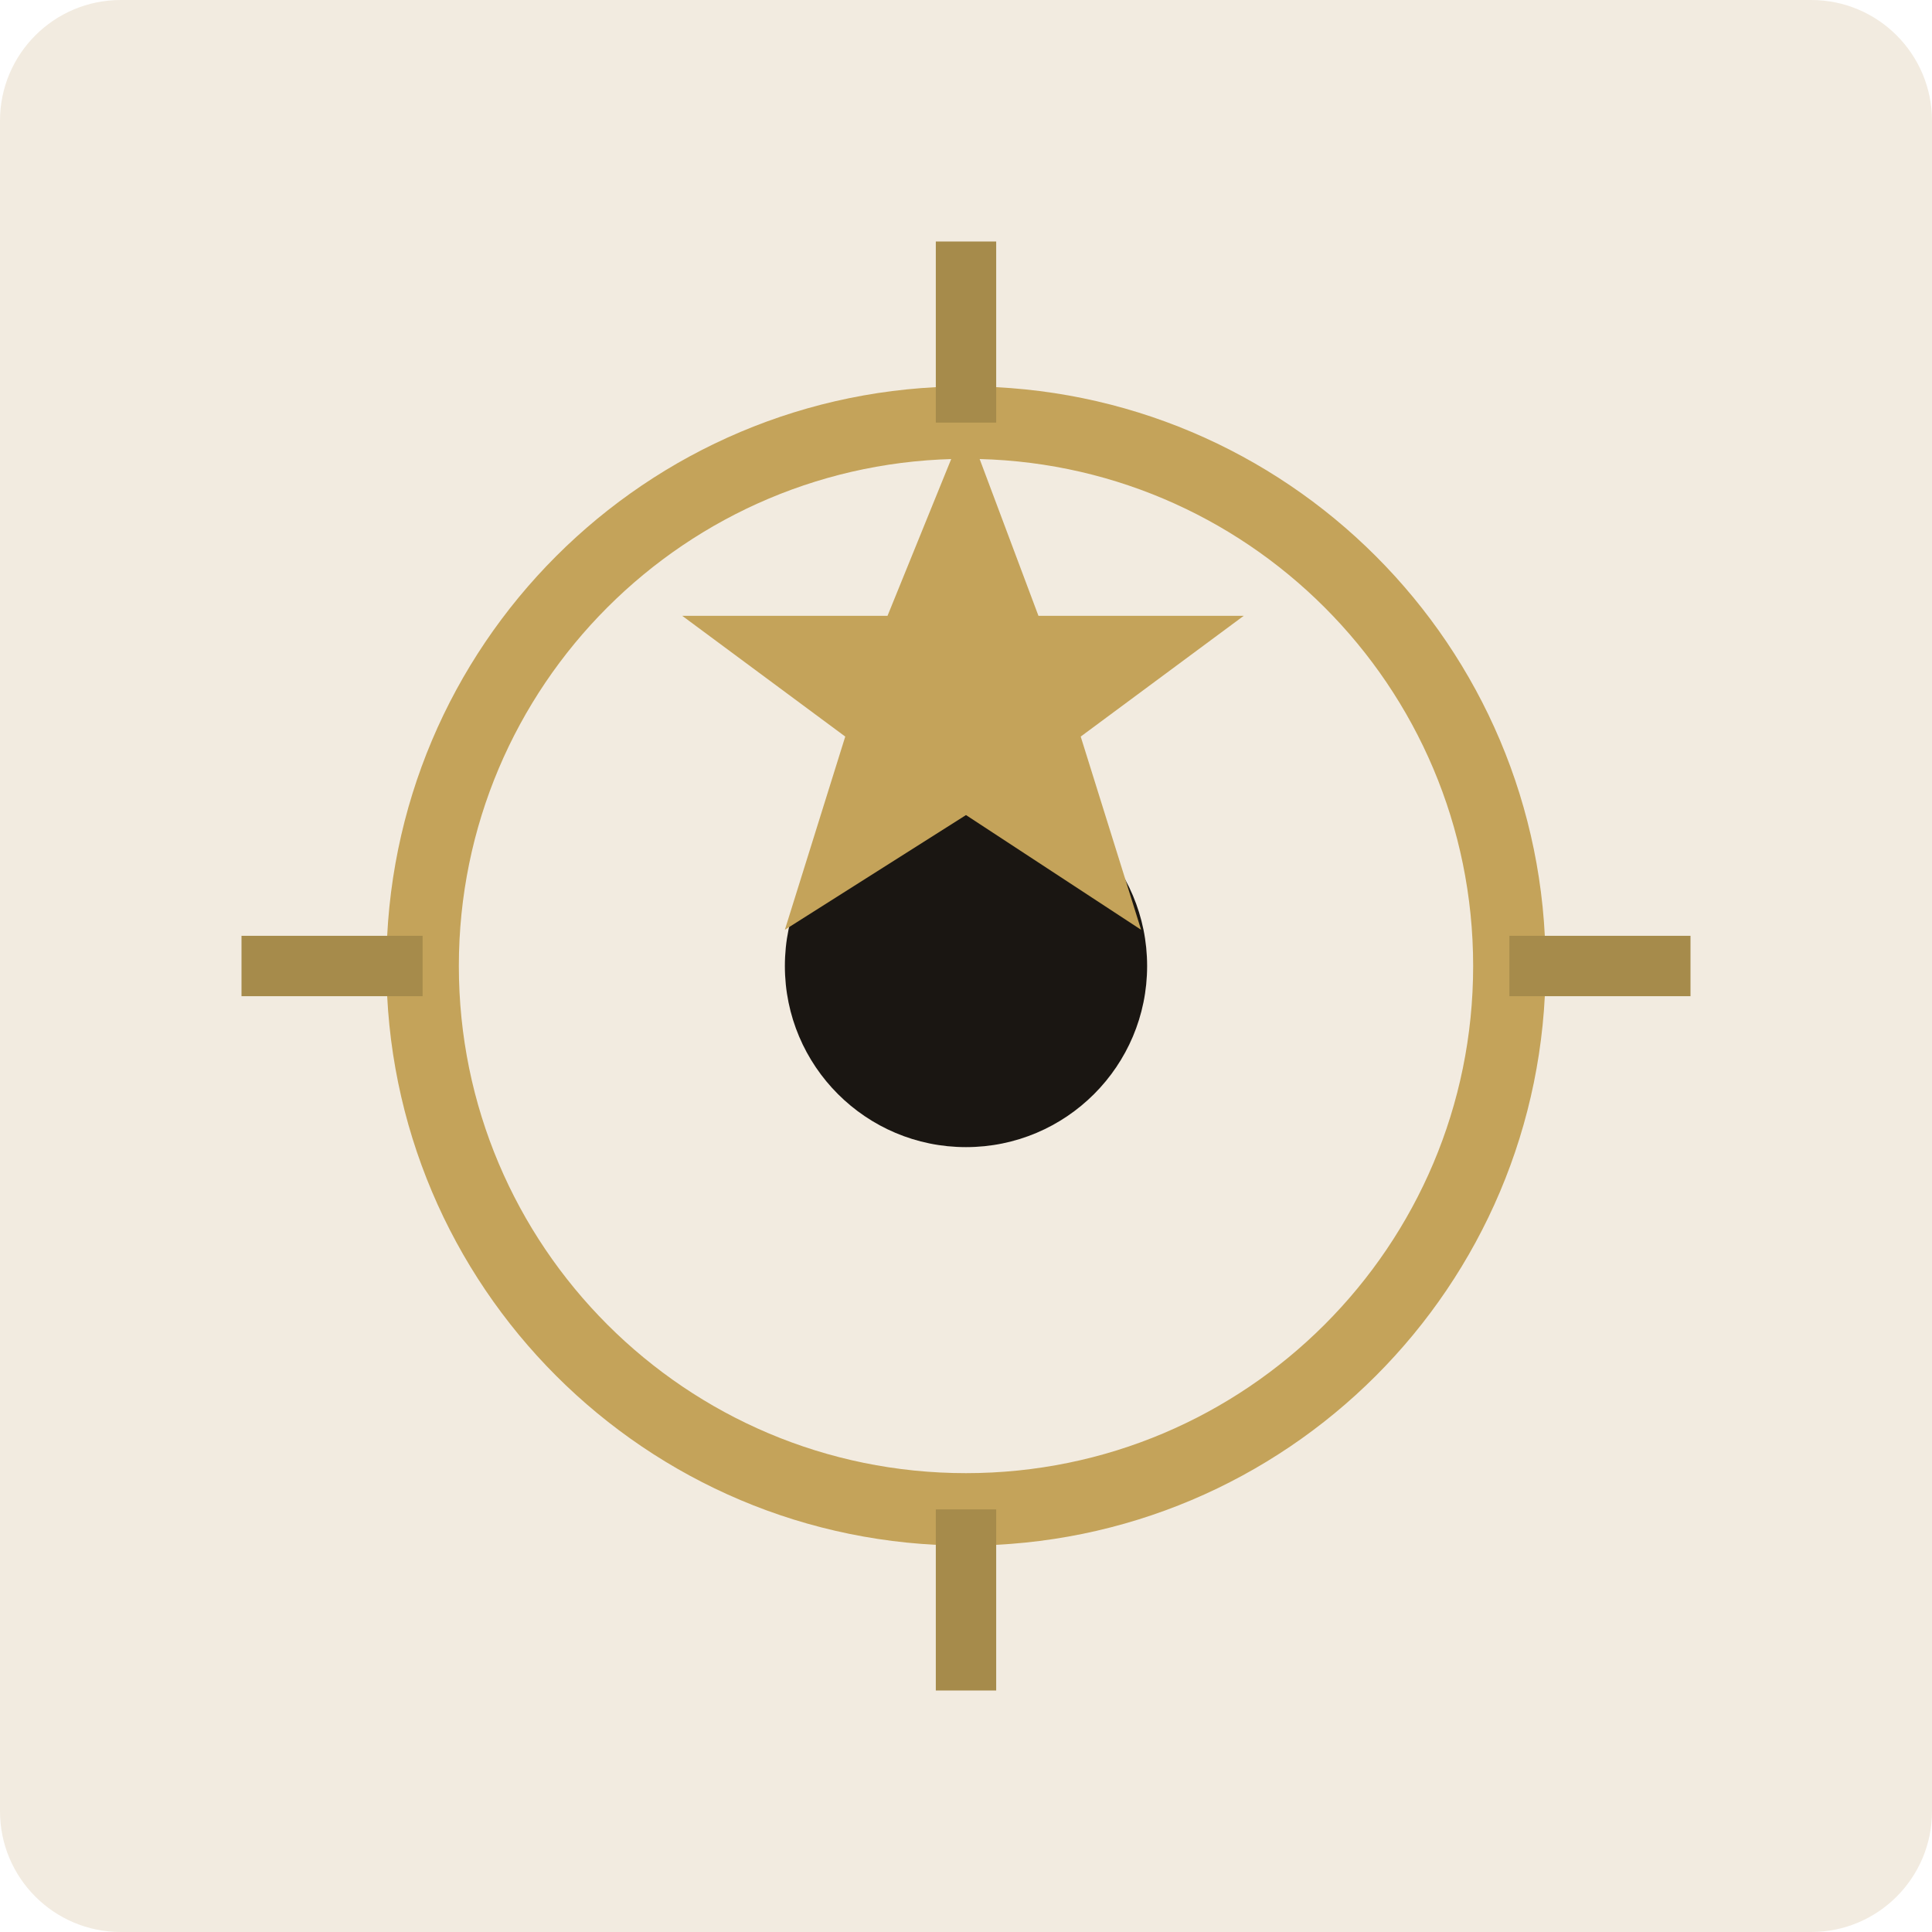
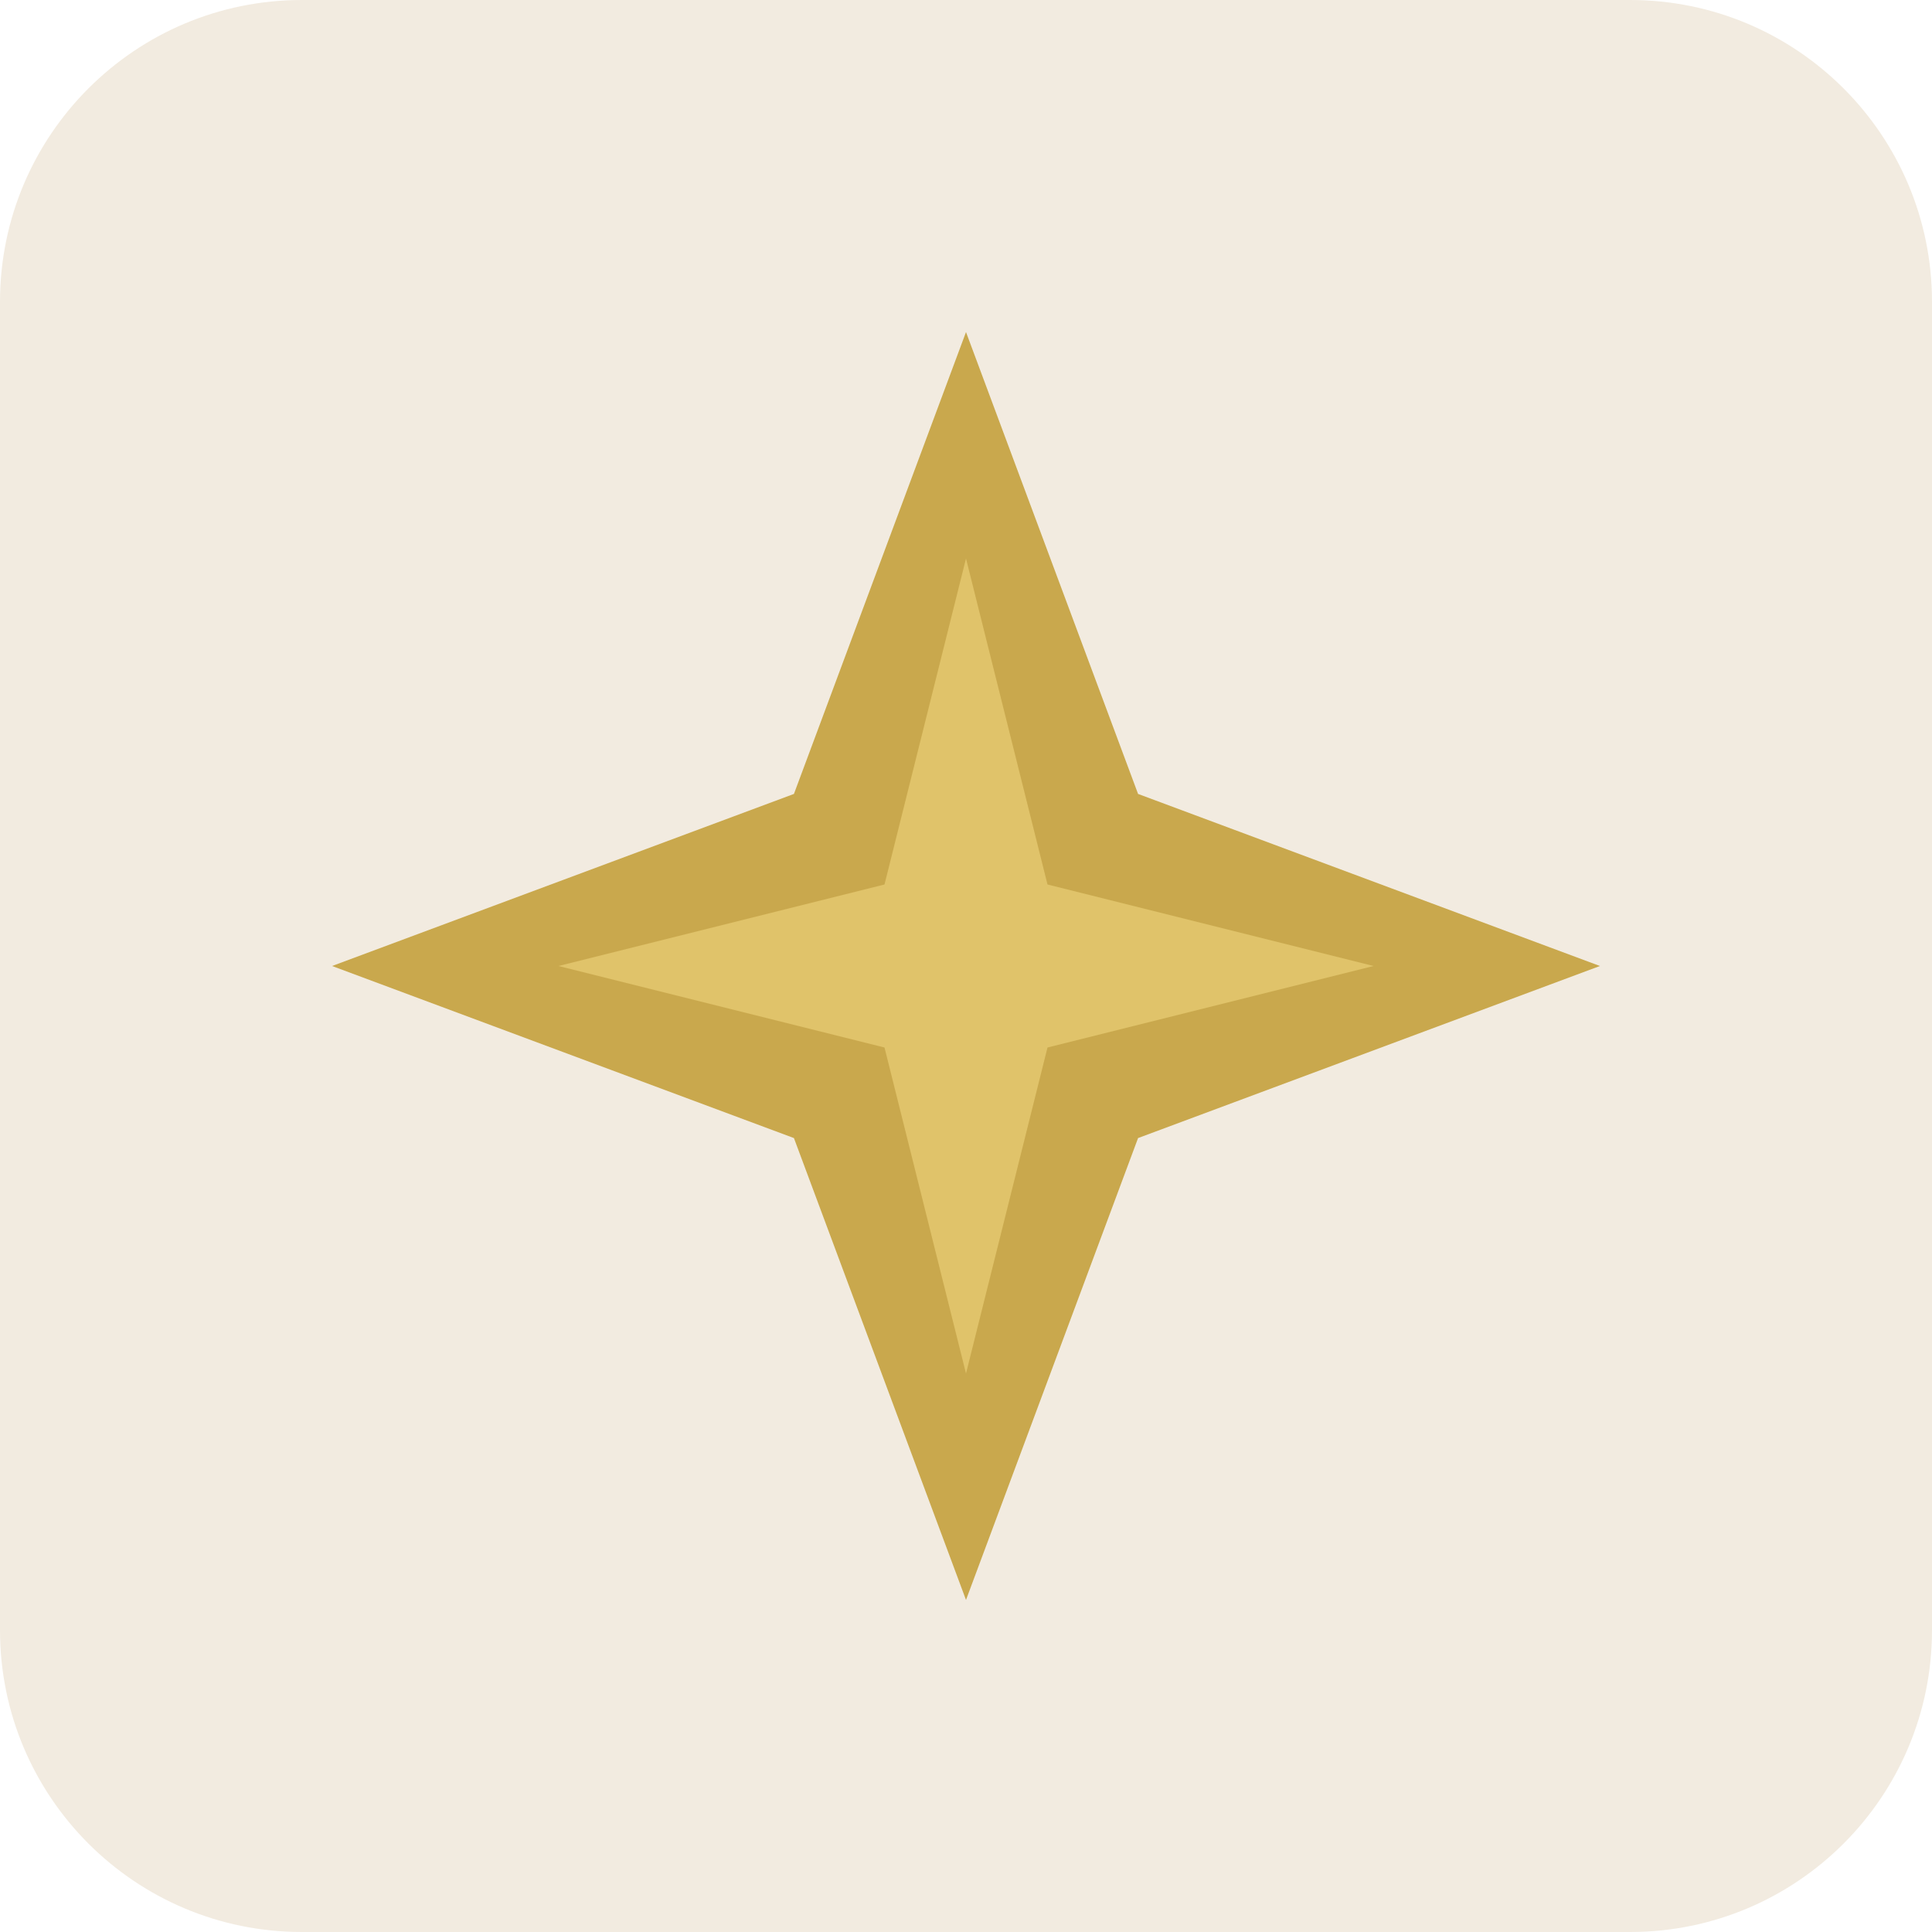
<svg xmlns="http://www.w3.org/2000/svg" viewBox="0 0 32 32" fill="none">
-   <rect width="32" height="32" rx="2" fill="#F2EBE0" />
-   <circle cx="16" cy="16" r="9" stroke="#C4A35A" stroke-width="1.2" />
-   <circle cx="16" cy="16" r="3" fill="#1A1612" />
-   <path d="M16 4v3M16 25v3M4 16h3M25 16h3" stroke="#A68B4B" stroke-width="1" />
-   <path d="M16 7l1.2 3.2H20.6l-2.7 2 1 3.2L16 13.5l-3 1.9 1-3.2-2.7-2h3.4L16 7z" fill="#C4A35A" />
+   <rect width="32" height="32" rx="5" fill="#F2EBE0" />
+   <path fill="#C9A84D" d="M16 5.5 18.85 13.15 26.5 16 18.85 18.85 16 26.5 13.15 18.85 5.5 16 13.15 13.15Z" />
+   <path fill="#E0C36A" d="M16 9.25 17.35 14.65 22.75 16 17.35 17.35 16 22.75 14.65 17.35 9.25 16 14.65 14.65Z" />
</svg>
